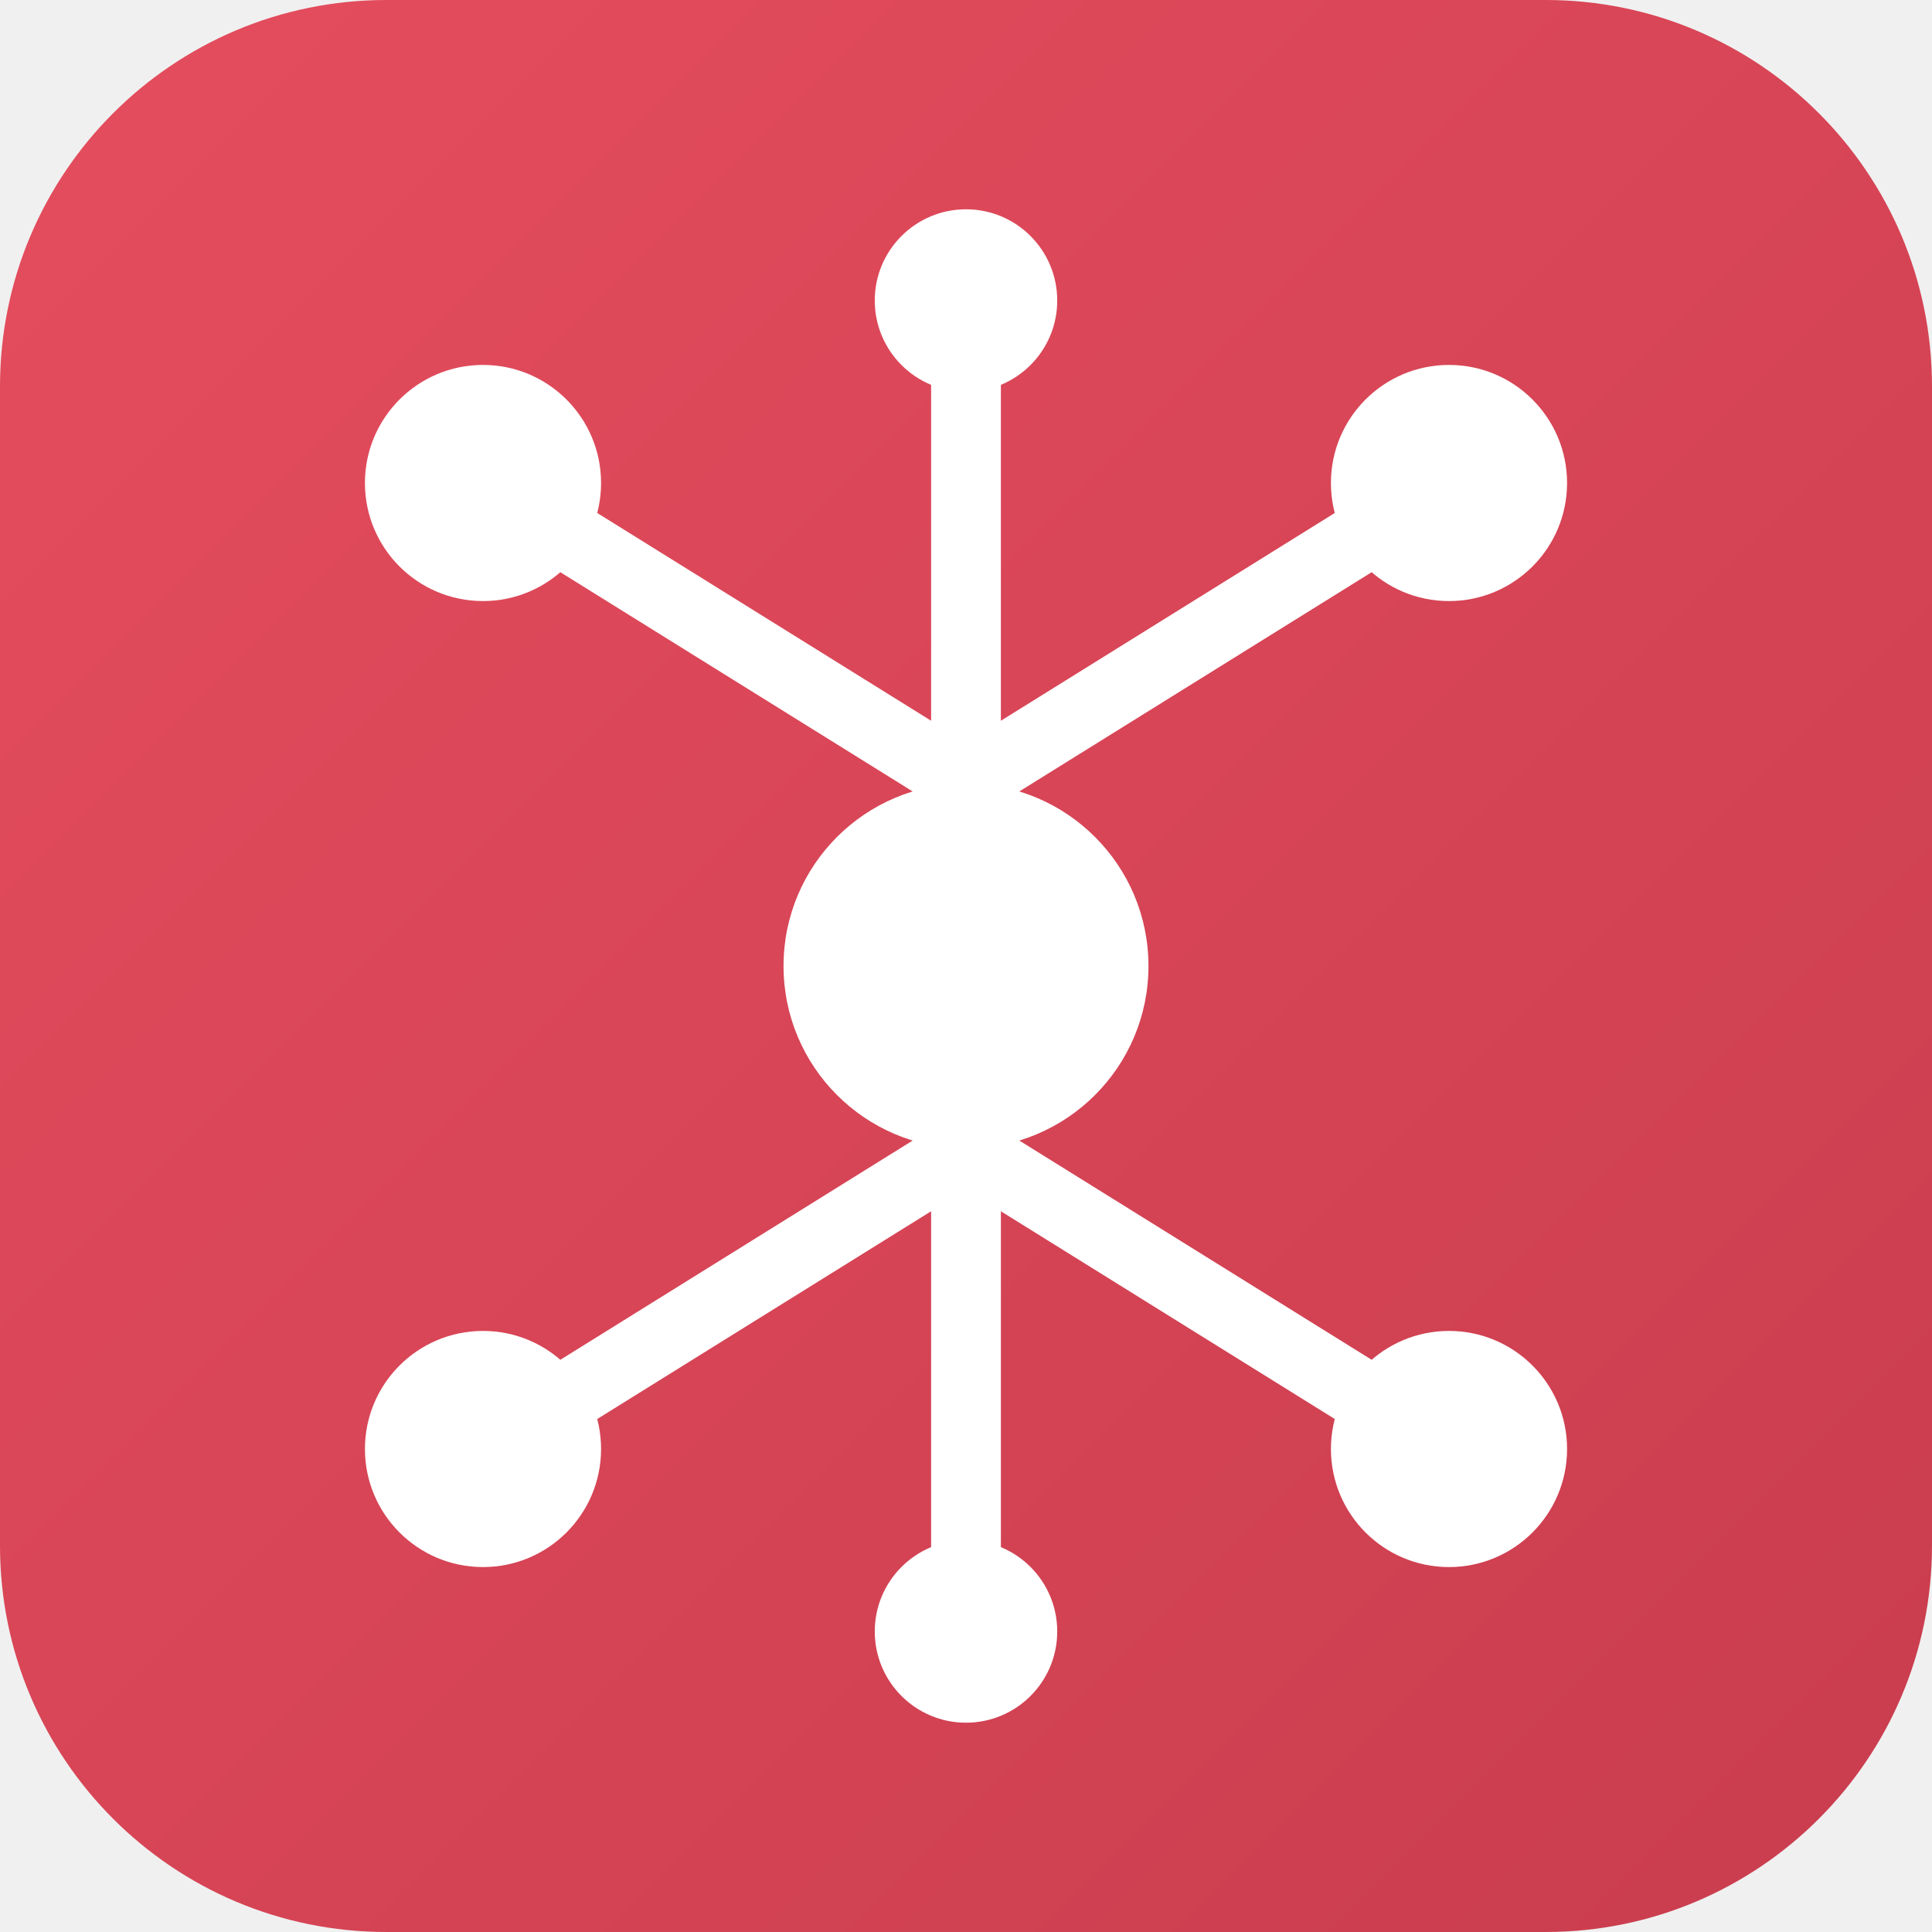
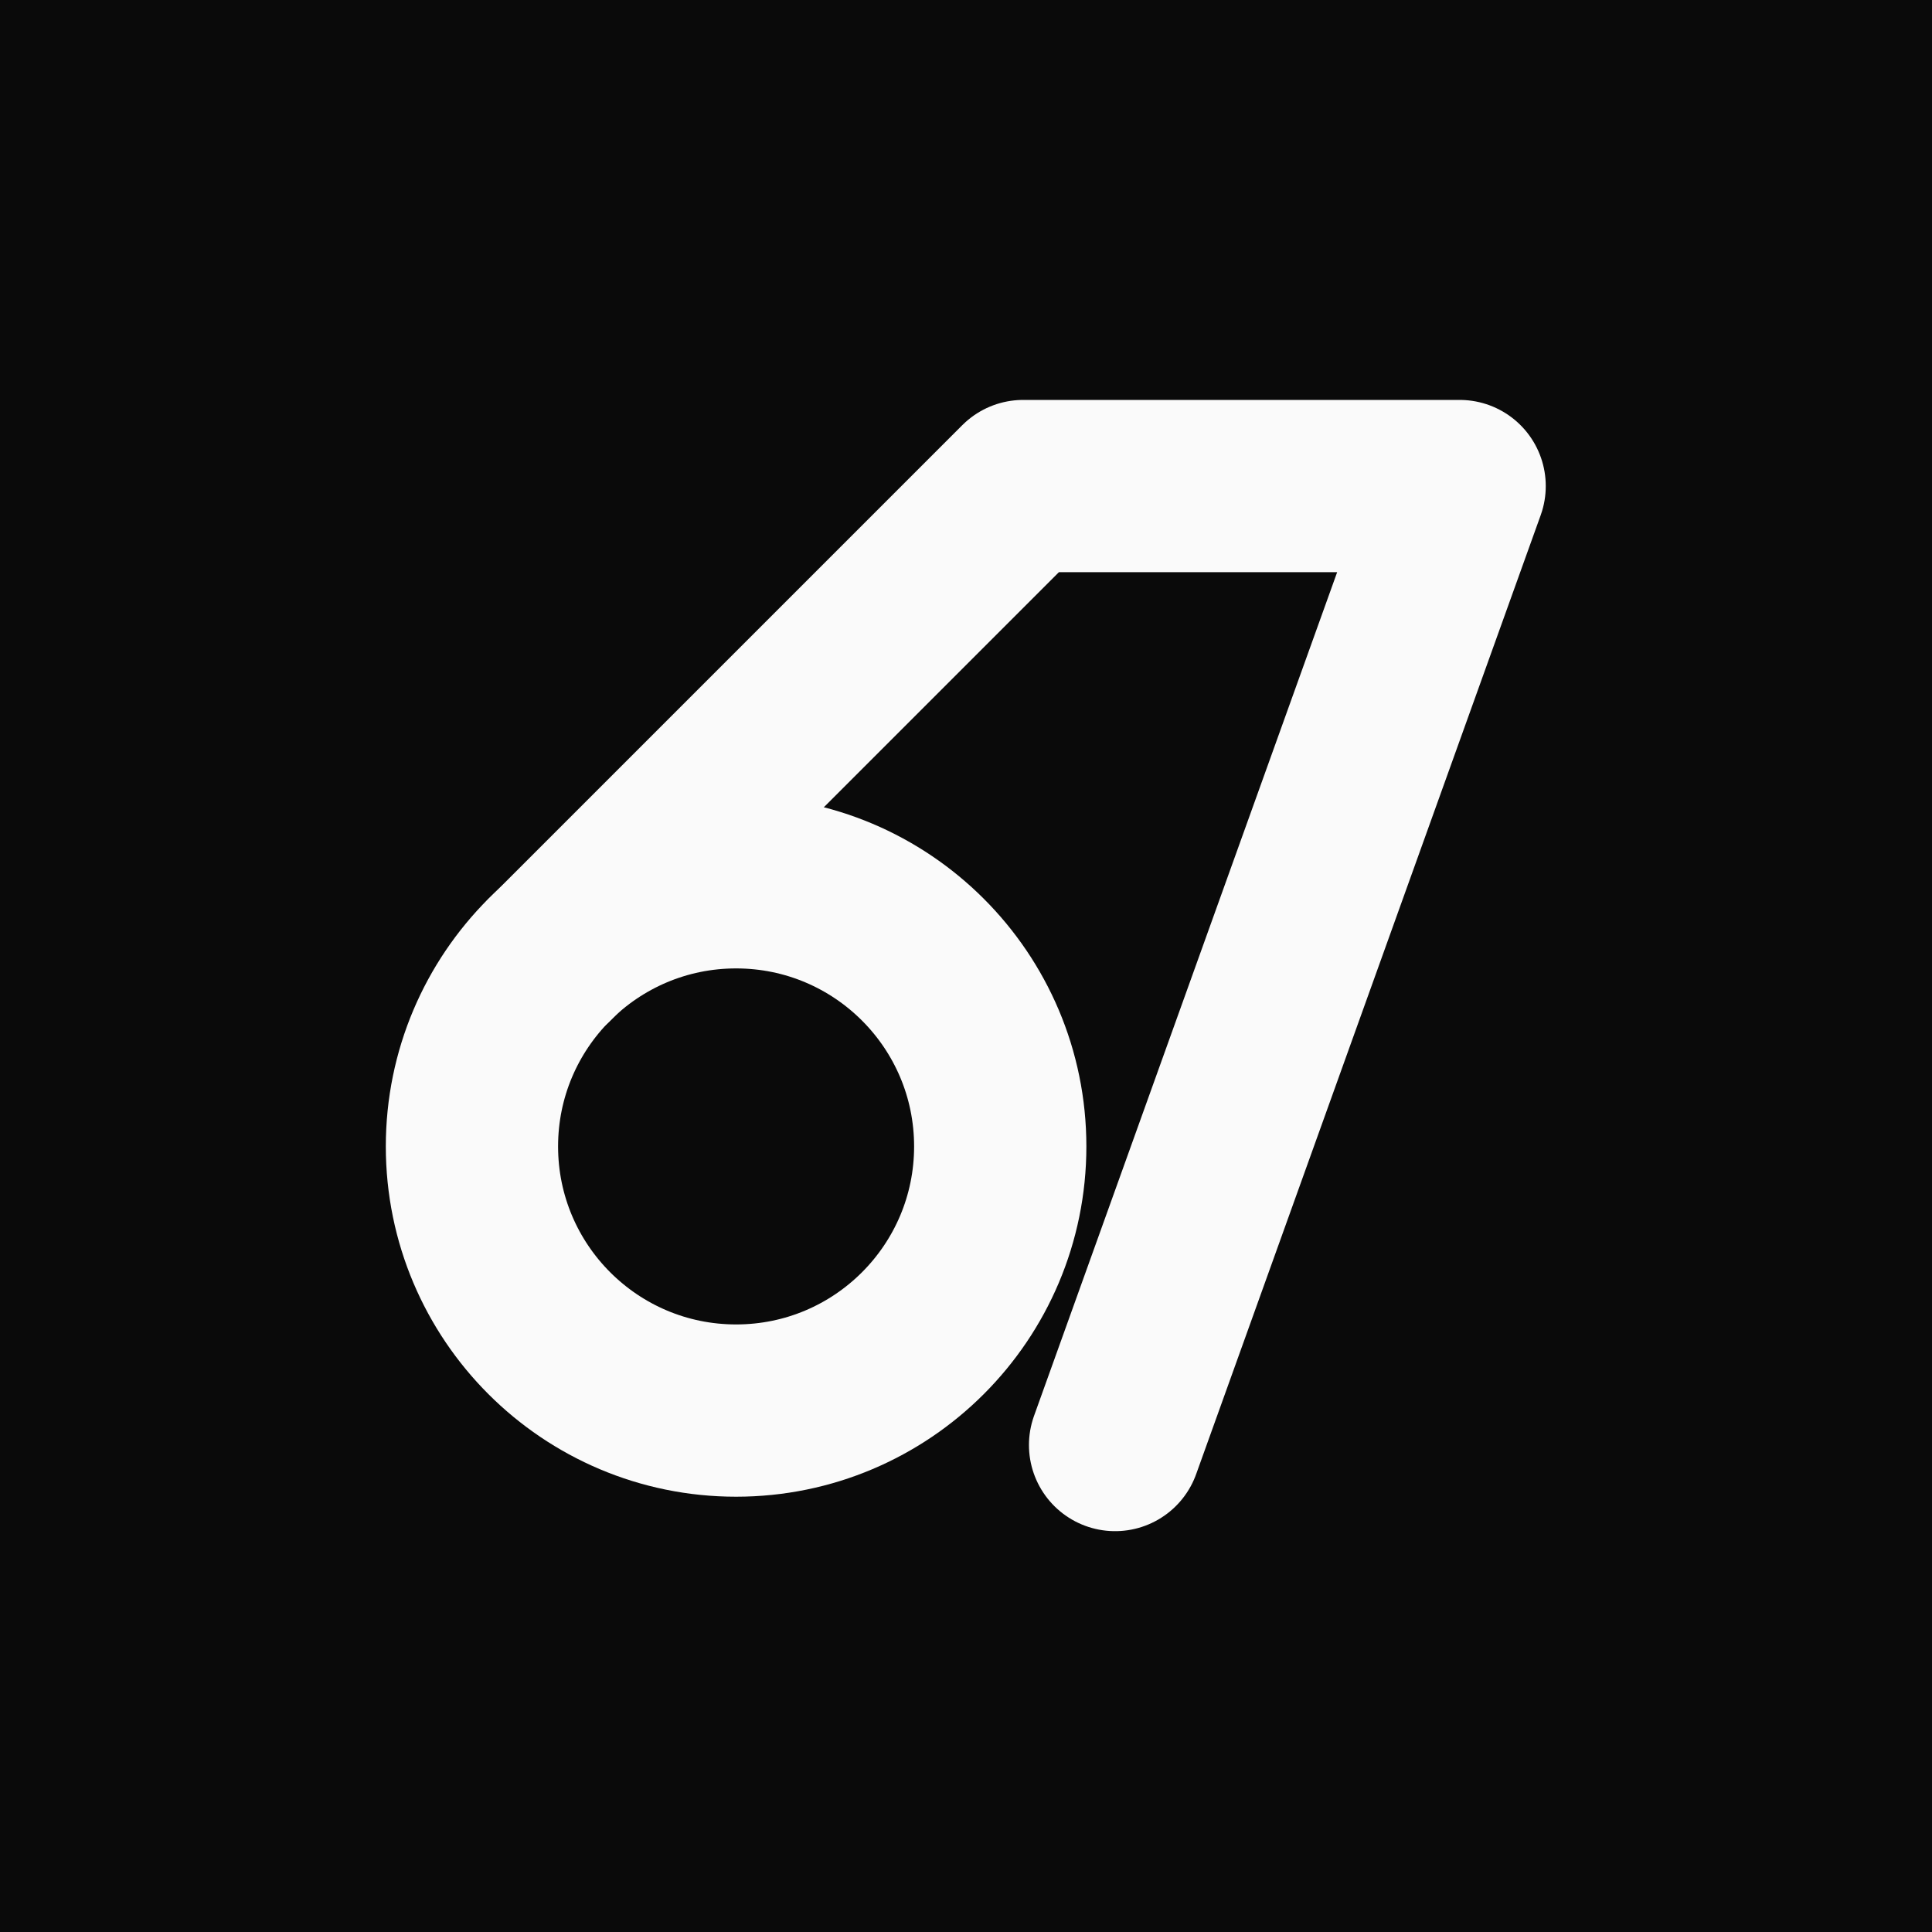
- <svg xmlns="http://www.w3.org/2000/svg" width="180" height="180" viewBox="0 0 180 180" fill="none">
-   <rect width="180" height="180" rx="36" fill="url(#gradient)" />
-   <circle cx="90" cy="90" r="17" fill="white" />
-   <circle cx="45" cy="45" r="11" fill="white" />
-   <circle cx="135" cy="45" r="11" fill="white" />
-   <circle cx="45" cy="135" r="11" fill="white" />
-   <circle cx="135" cy="135" r="11" fill="white" />
-   <circle cx="90" cy="28" r="8.5" fill="white" />
-   <circle cx="90" cy="152" r="8.5" fill="white" />
-   <line x1="90" y1="73" x2="45" y2="45" stroke="white" stroke-width="6.5" stroke-linecap="round" />
-   <line x1="90" y1="73" x2="135" y2="45" stroke="white" stroke-width="6.5" stroke-linecap="round" />
-   <line x1="90" y1="107" x2="45" y2="135" stroke="white" stroke-width="6.5" stroke-linecap="round" />
-   <line x1="90" y1="107" x2="135" y2="135" stroke="white" stroke-width="6.5" stroke-linecap="round" />
-   <line x1="90" y1="73" x2="90" y2="28" stroke="white" stroke-width="6.5" stroke-linecap="round" />
-   <line x1="90" y1="107" x2="90" y2="152" stroke="white" stroke-width="6.5" stroke-linecap="round" />
-   <defs>
-     <linearGradient id="gradient" x1="0" y1="0" x2="180" y2="180" gradientUnits="userSpaceOnUse">
-       <stop stop-color="#E54D5E" />
-       <stop offset="1" stop-color="#C93D4E" />
-     </linearGradient>
-   </defs>
+ <svg xmlns="http://www.w3.org/2000/svg" width="180" height="180" viewBox="0 0 180 180">
+   <rect width="180" height="180" fill="#0a0a0a" />
+   <g transform="translate(21.5 18) scale(0.535)" fill="none" stroke="#fafafa" stroke-width="30" stroke-linecap="round" stroke-linejoin="round">
+     <circle cx="88" cy="166" r="46" />
+     <path d="M55.5 133.5 L138 51 H214 L154 218" />
+   </g>
</svg>
